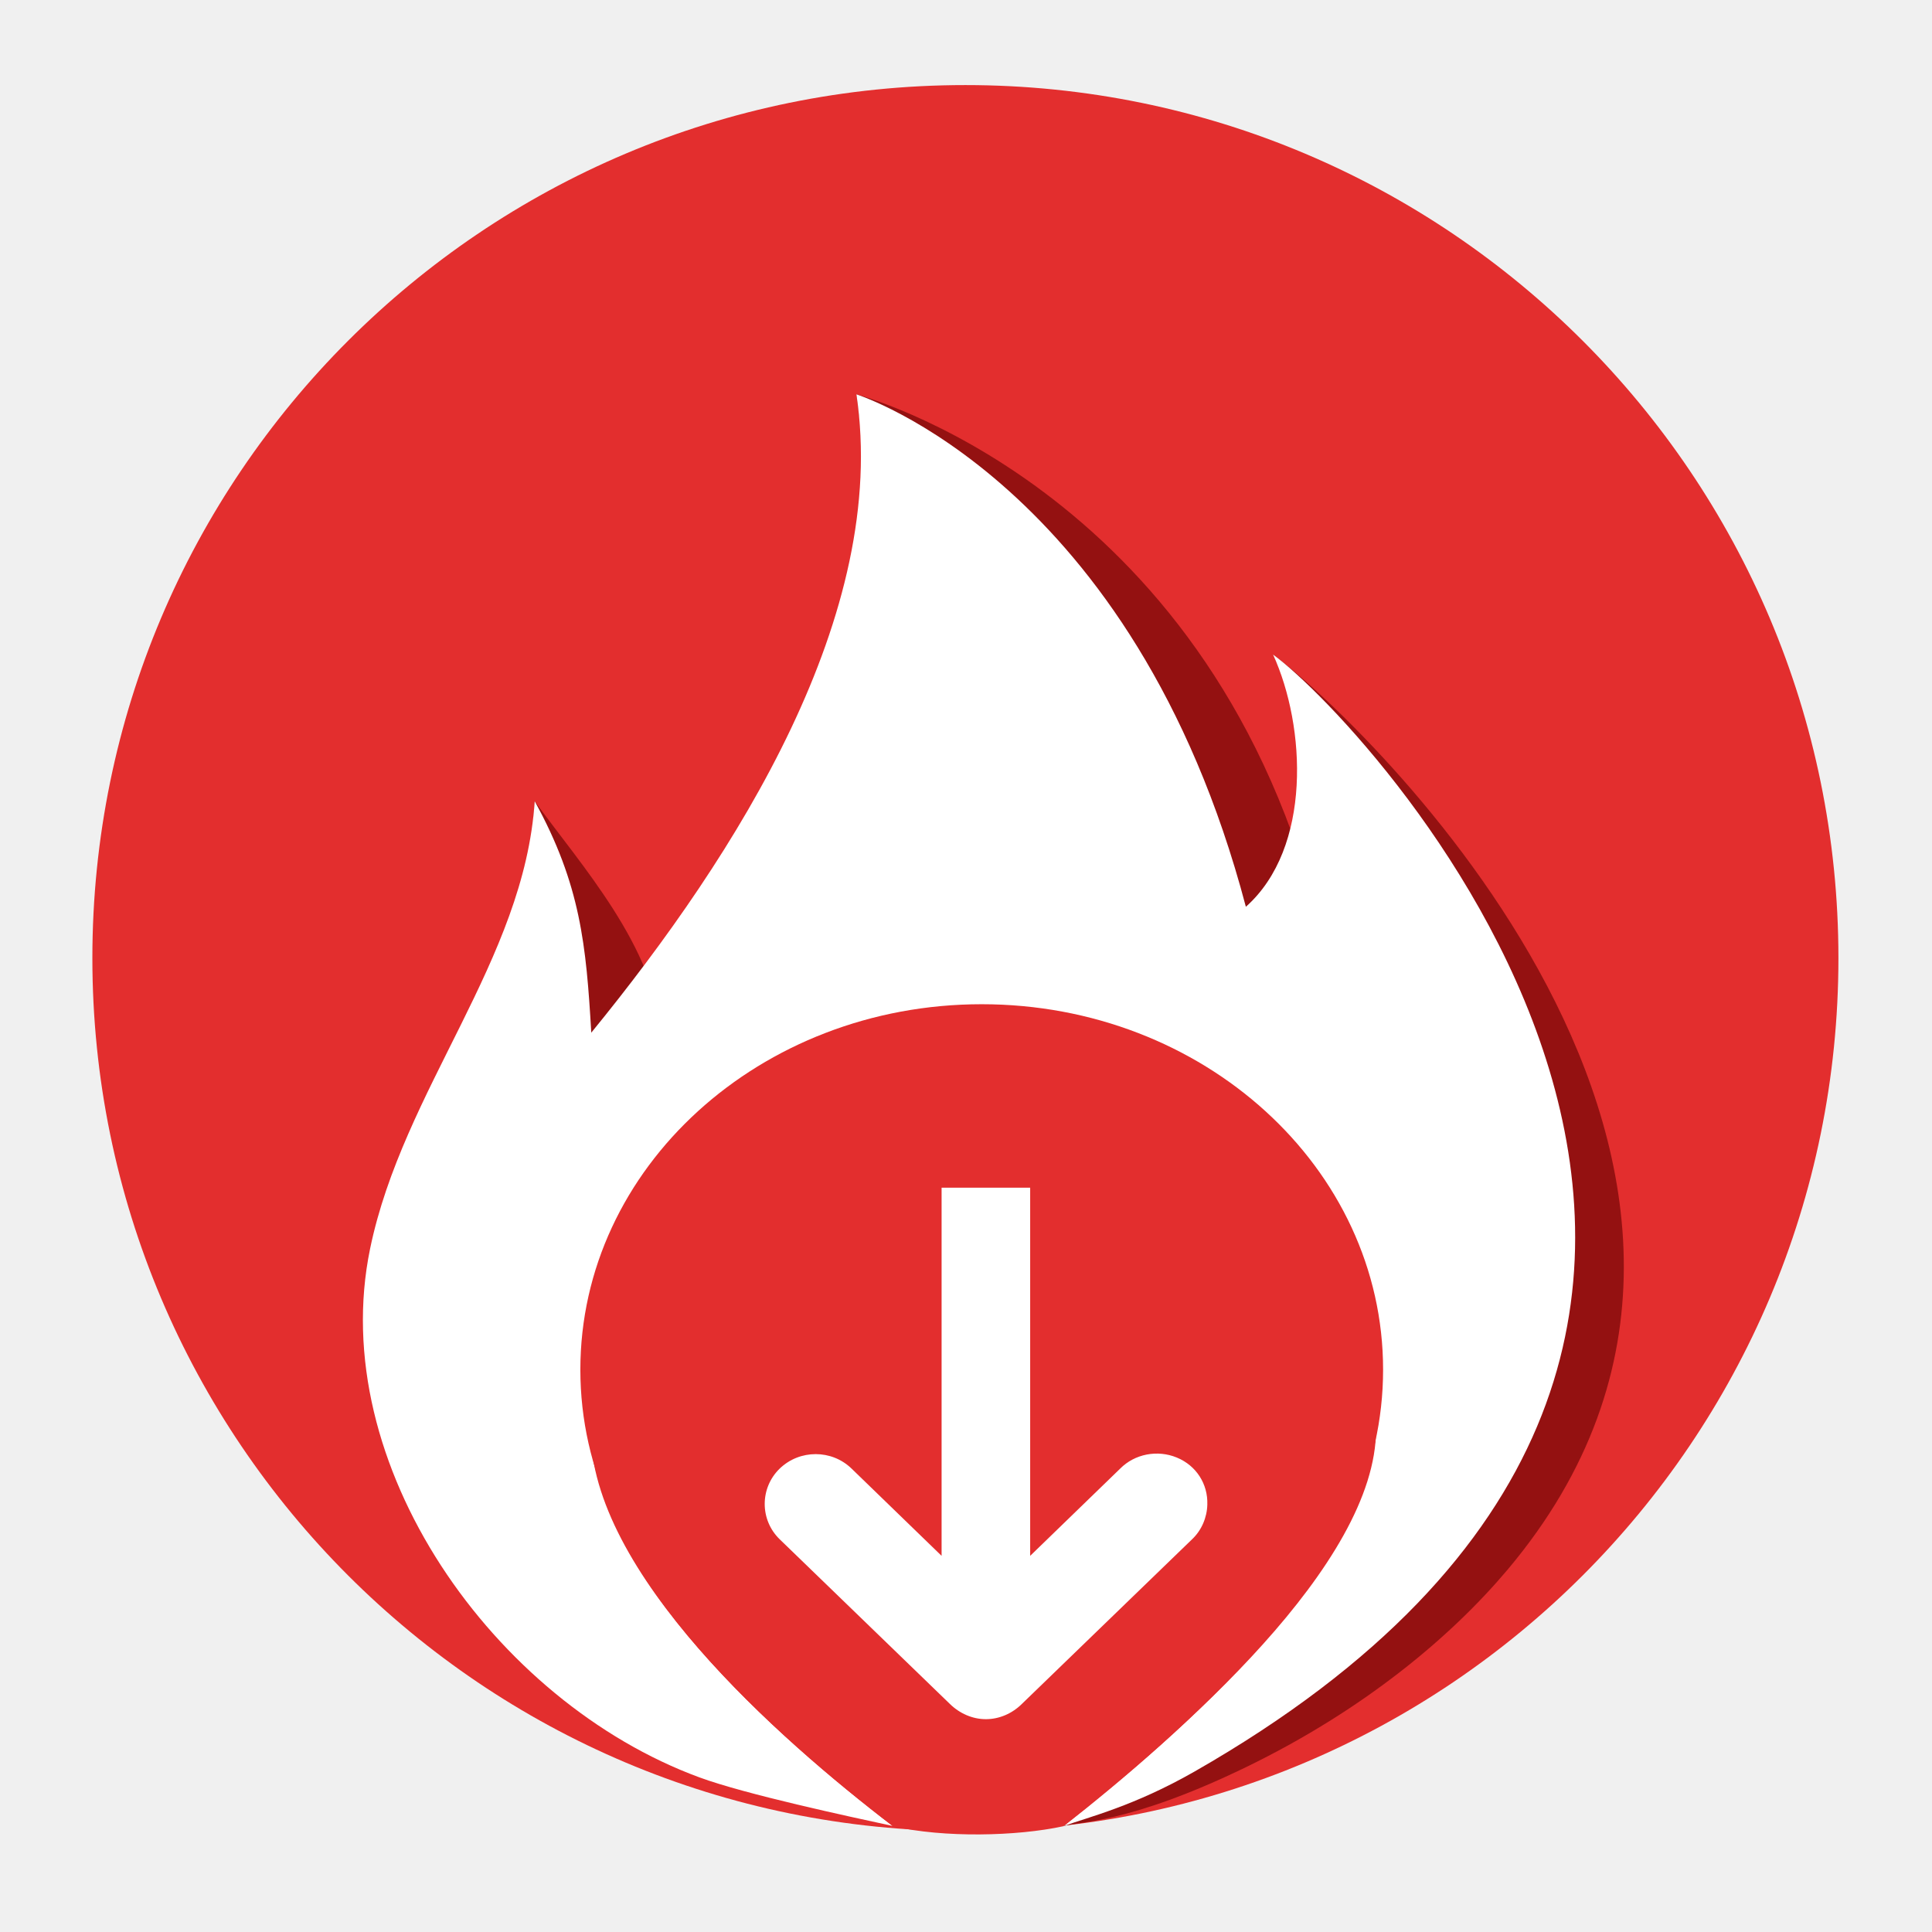
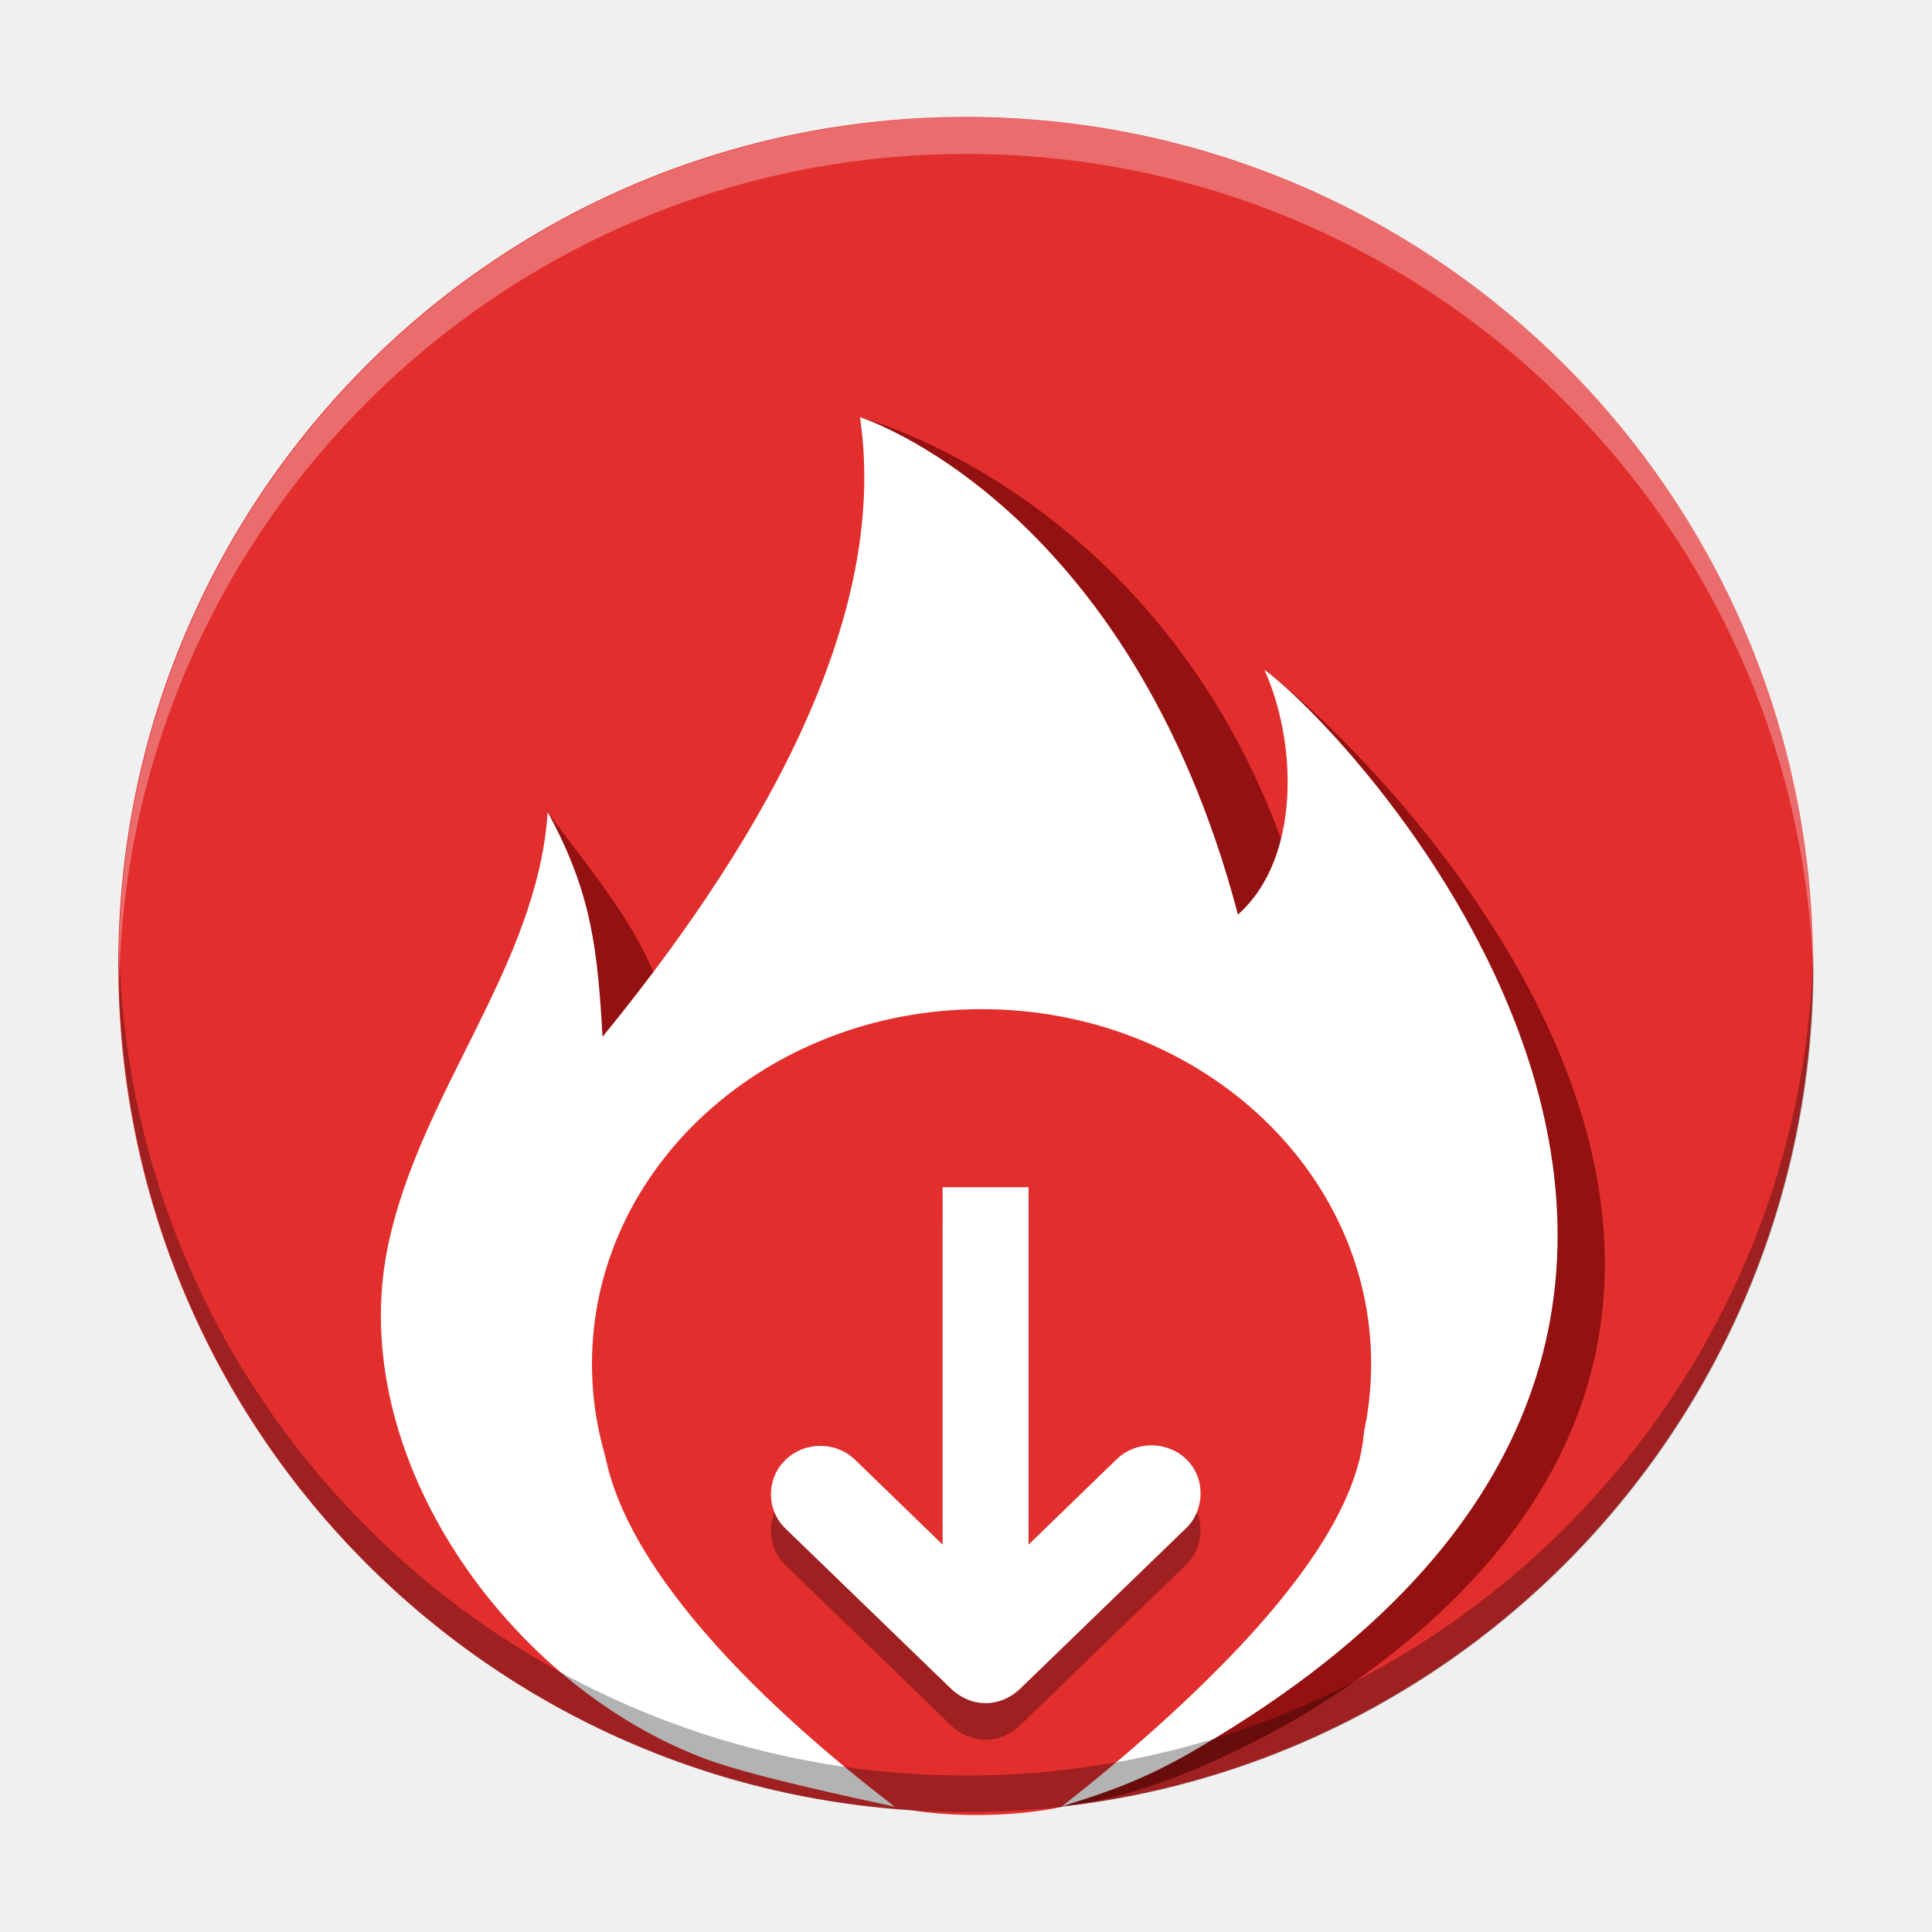
<svg xmlns="http://www.w3.org/2000/svg" width="512" height="512" version="1.1" viewBox="0 0 384 384">
-   <path d="m365.4 190.43c0 95.832-77.688 173.52-173.52 173.52-95.832 0-173.52-77.684-173.52-173.52s77.688-173.52 173.52-173.52c95.828 0 173.52 77.684 173.52 173.52z" fill="#e32e2e" />
-   <path d="m253.04 130.12c6.519 14.258 21.605 38.852 8.438 50.566-22.293-84.527-91.258-102.3-91.258-102.3 6.519 43.59-9.777 91.711-38.848 127.33-1.02-17.383-15.906-33.785-25.098-46.465-2.027 31.203-12.086 57.16-18.633 88.297 13.117-0.547 26.238-0.293 39.355-4.043 27.855-7.762 54.793-18.723 83.562-18.266 11.871 0.457 25.57 5.481 31.508 15.984 0.672 1.133 1.211 2.297 1.629 3.481 21.41 1.297 38.375 19.066 38.375 40.797 0 20.086-40.461 58.004-70.75 77.488 2.734-0.988 12.707-0.305 36.262-11.719 23.555-11.418 40.902-26.027 52.07-39.297 66.43-78.934-29.871-169.64-46.613-181.85" fill="#941111" />
-   <path d="m253.04 130.12c6.519 14.258 7.754 38.395-5.414 50.109-22.289-84.527-77.406-101.85-77.406-101.85 6.519 43.59-23.625 91.254-52.699 126.87-1.02-17.383-2.106-29.375-11.246-46.008-2.051 31.574-26.18 57.312-32.715 88.949-8.852 42.844 24.613 90.043 65.434 105.07 9.234 3.398 29.766 7.785 38.422 9.66-22.781-17.422-59.578-49.926-59.578-78.113 0-29.348 19.113-42.684 42.684-42.684 14.199 0 26.738 6.961 34.5 17.621 7.766-10.66 20.309-17.621 34.504-17.621 23.574 0 42.688 19.113 42.688 42.684 0 26.852-37.941 60.242-60.734 78.113 4.824-1.754 13.844-3.902 25.91-10.793 149.17-85.195 35.207-207.76 15.652-222.02" fill="#fff" />
-   <path d="m230.33 240.92c23.844 0 43.172 19.332 43.172 43.168 0 26.797-39.082 60.664-62.184 78.895-9.223 2.004-23.766 2.32-33.836 0-23.051-17.648-60.113-50.445-60.113-78.895 0-29.676 19.332-43.168 43.172-43.168 14.359 0 27.043 7.043 34.895 17.824 7.852-10.781 20.539-17.824 34.895-17.824" fill="#e32e2e" />
-   <path d="m274.9 272.23c0 40.113-35.719 72.629-79.777 72.629-44.055 0-79.773-32.516-79.773-72.629s35.719-72.633 79.773-72.633c44.059 0 79.777 32.52 79.777 72.633z" fill="#e32e2e" />
-   <path d="m195.95 341.7c2.699 0 5.262-1.152 7.152-3.027l33.84-32.738c1.875-1.77 2.957-4.297 3.023-6.875 0.141-4.094-2.184-7.758-6.051-9.355-3.852-1.598-8.375-0.738-11.277 2.199l-17.883 17.332v-73.176h-17.605v73.176l-17.883-17.332c-3.953-3.848-10.332-3.848-14.305 0-3.957 3.852-3.957 10.18 0 14.031l33.836 32.738c1.91 1.875 4.473 3.027 7.152 3.027z" fill="#fff" />
+   <g transform="matrix(.97067 0 0 .97067 5.6891 6.8359)">
+     <path d="m365.4 190.43c0 95.832-77.688 173.52-173.52 173.52s-173.52-77.684-173.52-173.52 77.688-173.52 173.52-173.52c95.828 0 173.52 77.684 173.52 173.52z" fill="#e32e2e" />
+     <path d="m253.04 130.12c6.519 14.258 21.605 38.852 8.438 50.566-22.293-84.527-91.258-102.3-91.258-102.3 6.519 43.59-9.777 91.711-38.848 127.33-1.02-17.383-15.906-33.785-25.098-46.465-2.027 31.203-12.086 57.16-18.633 88.297 13.117-0.547 26.238-0.293 39.355-4.043 27.855-7.762 54.793-18.723 83.562-18.266 11.871 0.457 25.57 5.481 31.508 15.984 0.672 1.133 1.211 2.297 1.629 3.481 21.41 1.297 38.375 19.066 38.375 40.797 0 20.086-40.461 58.004-70.75 77.488 2.734-0.988 12.707-0.305 36.262-11.719 23.555-11.418 40.902-26.027 52.07-39.297 66.43-78.934-29.871-169.64-46.613-181.85" fill="#941111" />
+     <path d="m253.04 130.12c6.519 14.258 7.754 38.395-5.414 50.109-22.289-84.527-77.406-101.85-77.406-101.85 6.519 43.59-23.625 91.254-52.699 126.87-1.02-17.383-2.106-29.375-11.246-46.008-2.051 31.574-26.18 57.312-32.715 88.949-8.852 42.844 24.613 90.043 65.434 105.07 9.234 3.398 29.766 7.785 38.422 9.66-22.781-17.422-59.578-49.926-59.578-78.113 0-29.348 19.113-42.684 42.684-42.684 14.199 0 26.738 6.961 34.5 17.621 7.766-10.66 20.309-17.621 34.504-17.621 23.574 0 42.688 19.113 42.688 42.684 0 26.852-37.941 60.242-60.734 78.113 4.824-1.754 13.844-3.902 25.91-10.793 149.17-85.195 35.207-207.76 15.652-222.02" fill="#fff" />
+     <path d="m230.33 240.92c23.844 0 43.172 19.332 43.172 43.168 0 26.797-39.082 60.664-62.184 78.895-9.223 2.004-23.766 2.32-33.836 0-23.051-17.648-60.113-50.445-60.113-78.895 0-29.676 19.332-43.168 43.172-43.168 14.359 0 27.043 7.043 34.895 17.824 7.852-10.781 20.539-17.824 34.895-17.824" fill="#e32e2e" />
+     <path d="m274.9 272.23c0 40.113-35.719 72.629-79.777 72.629-44.055 0-79.773-32.516-79.773-72.629s35.719-72.633 79.773-72.633c44.059 0 79.777 32.52 79.777 72.633z" fill="#e32e2e" />
+     <path d="m195.95 349.2c2.699 0 5.262-1.152 7.152-3.027l33.84-32.738c1.875-1.77 2.957-4.297 3.023-6.875 0.141-4.094-2.184-7.758-6.051-9.355-3.852-1.598-8.375-0.738-11.277 2.199l-17.883 17.332v-73.176h-17.605v73.176l-17.883-17.332c-3.953-3.848-10.332-3.848-14.305 0-3.957 3.852-3.957 10.18 0 14.031l33.836 32.738c1.91 1.875 4.473 3.027 7.152 3.027z" opacity=".3" />
+     <path d="m195.95 341.7c2.699 0 5.262-1.152 7.152-3.027l33.84-32.738c1.875-1.77 2.957-4.297 3.023-6.875 0.141-4.094-2.184-7.758-6.051-9.355-3.852-1.598-8.375-0.738-11.277 2.199l-17.883 17.332v-73.176h-17.605v73.176l-17.883-17.332c-3.953-3.848-10.332-3.848-14.305 0-3.957 3.852-3.957 10.18 0 14.031l33.836 32.738c1.91 1.875 4.473 3.027 7.152 3.027z" fill="#fff" />
+     <path d="m18.527 186.75c-0.026 1.247-0.047 2.496-0.047 3.75 0 95.836 77.688 173.52 173.52 173.52 95.832-1e-5 173.52-77.688 173.52-173.52 0-1.254-0.02-2.503-0.047-3.75-1.996 94.099-78.895 169.77-173.47 169.77-94.578 0-171.48-75.666-173.47-169.77z" opacity=".3" />
+     <path d="m192 16.98c-95.832 0-173.52 77.684-173.52 173.52 0 1.254 0.02 2.503 0.047 3.75 1.996-94.104 78.894-169.77 173.47-169.77 94.575 0 171.48 75.666 173.47 169.77 0.026-1.248 0.047-2.496 0.047-3.75-3e-5 -95.836-77.692-173.52-173.52-173.52z" fill="#fff" opacity=".3" />
+   </g>
</svg>
